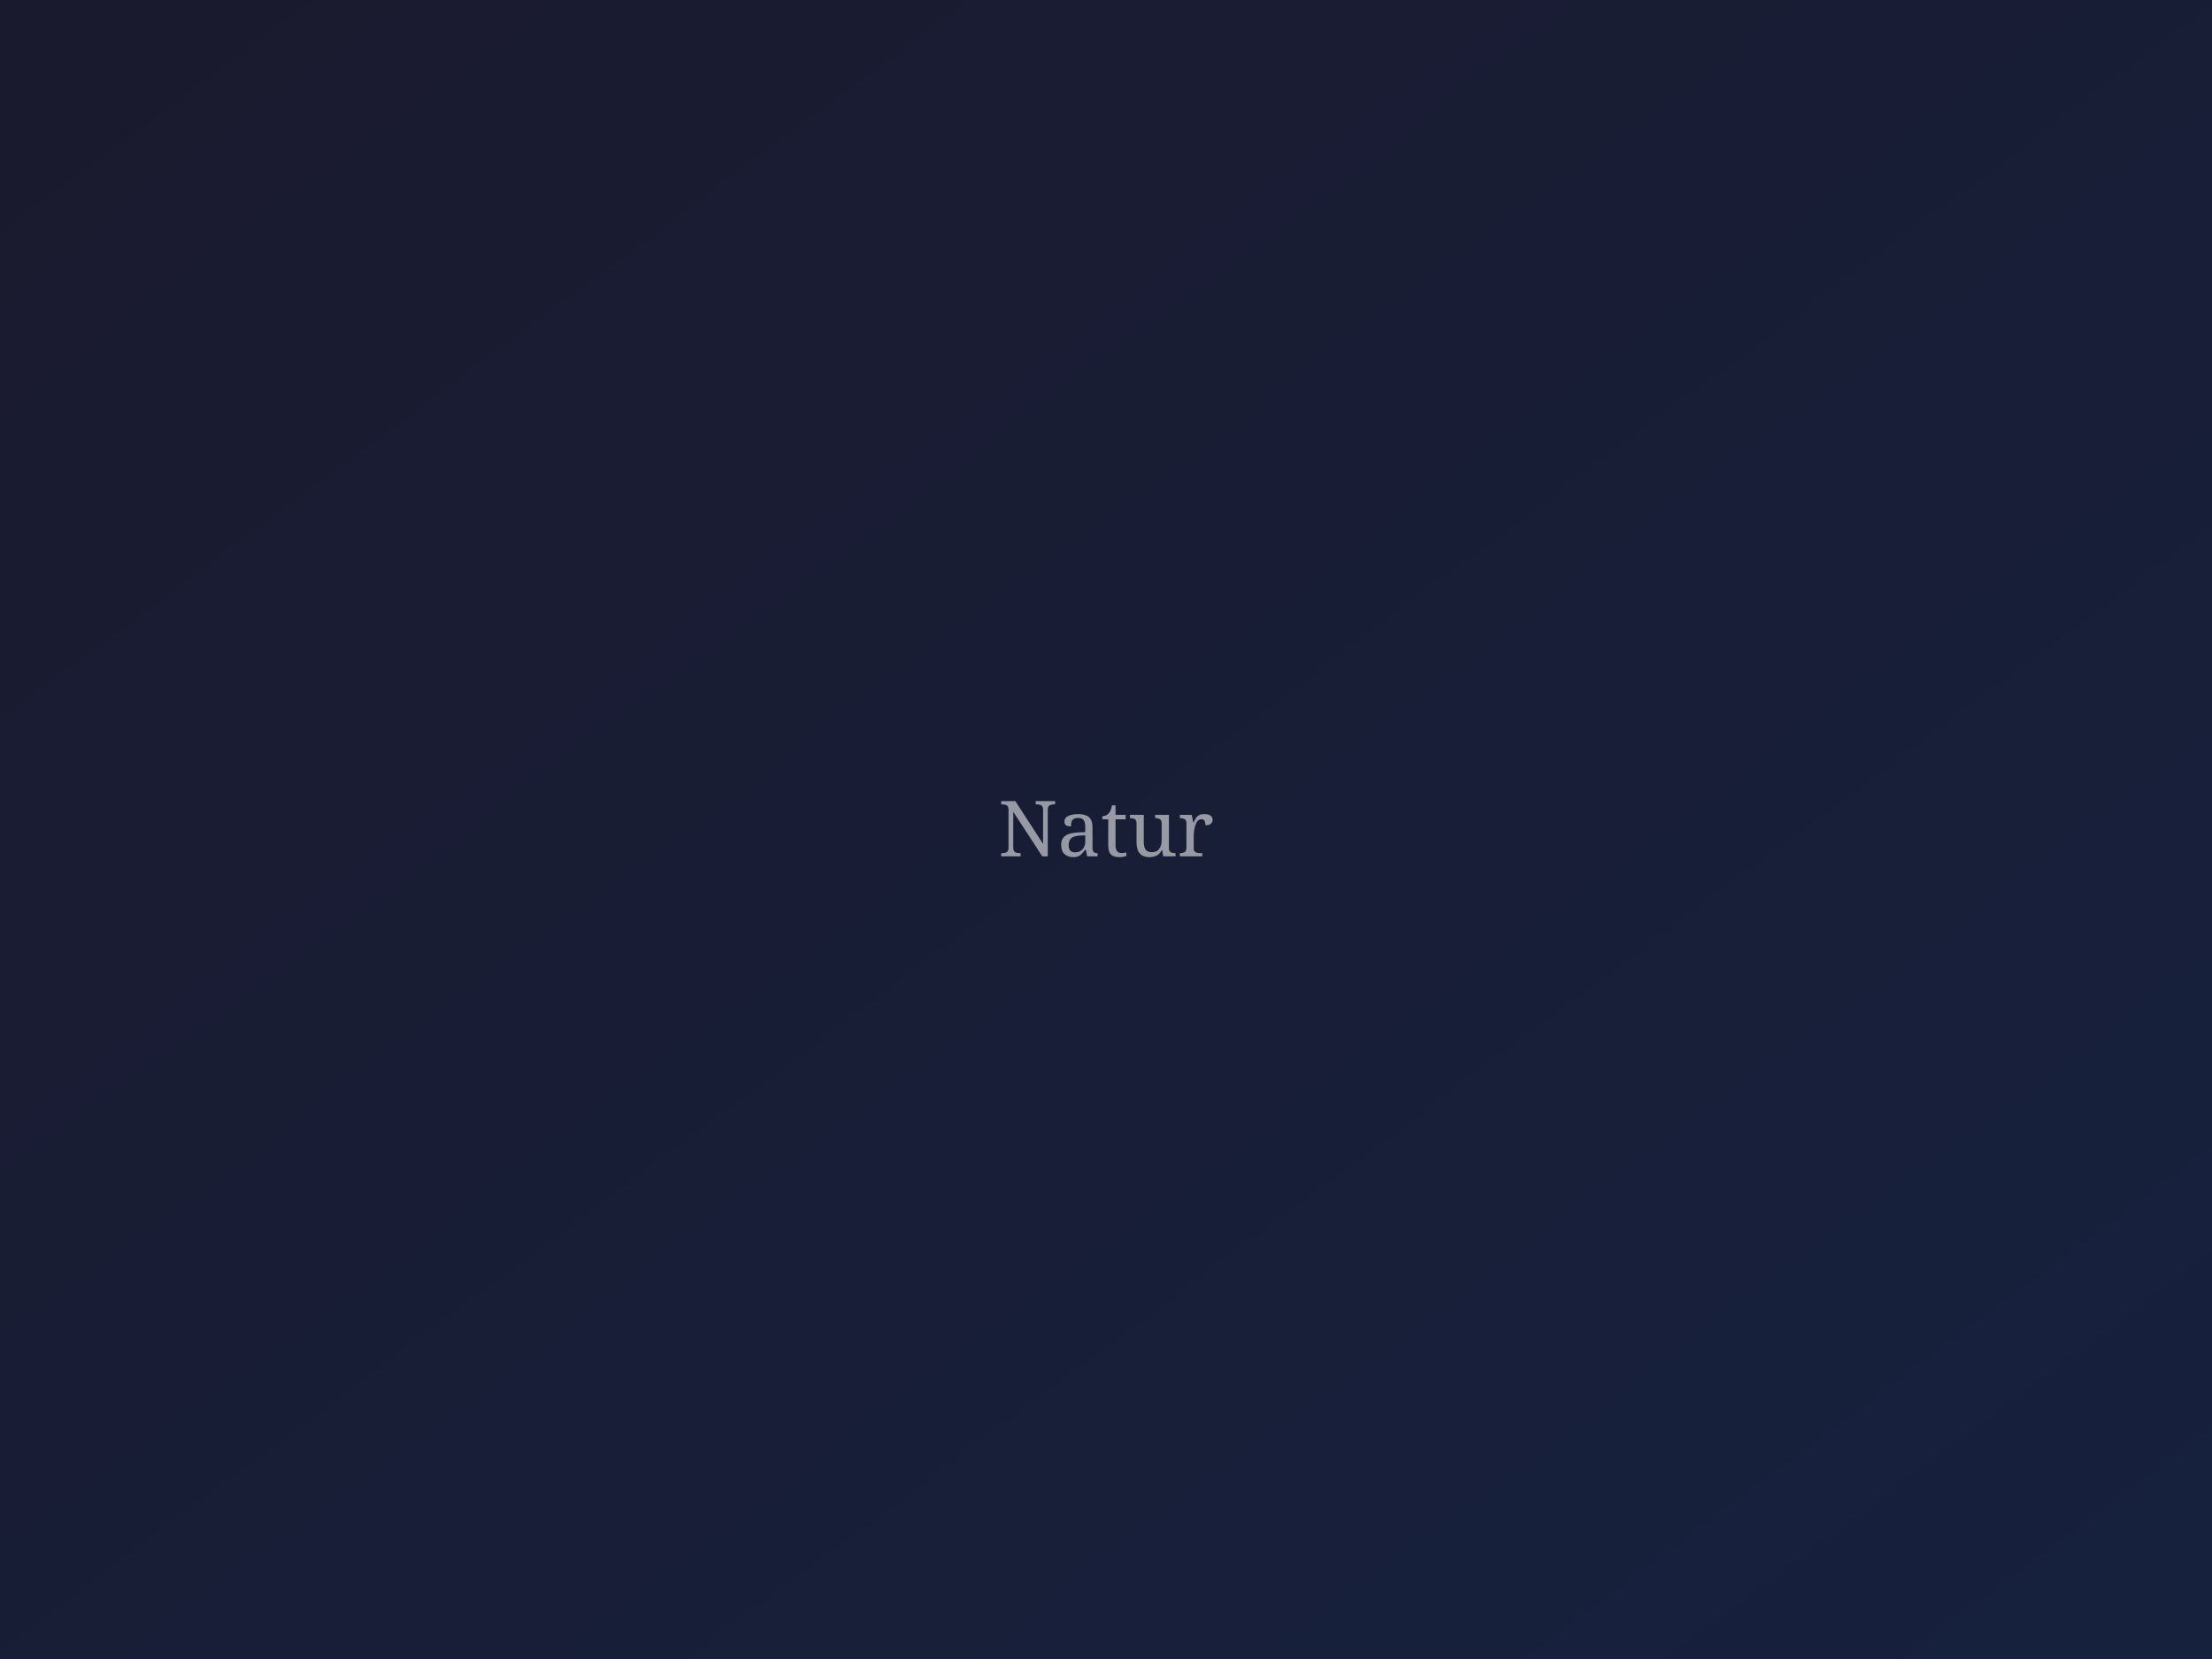
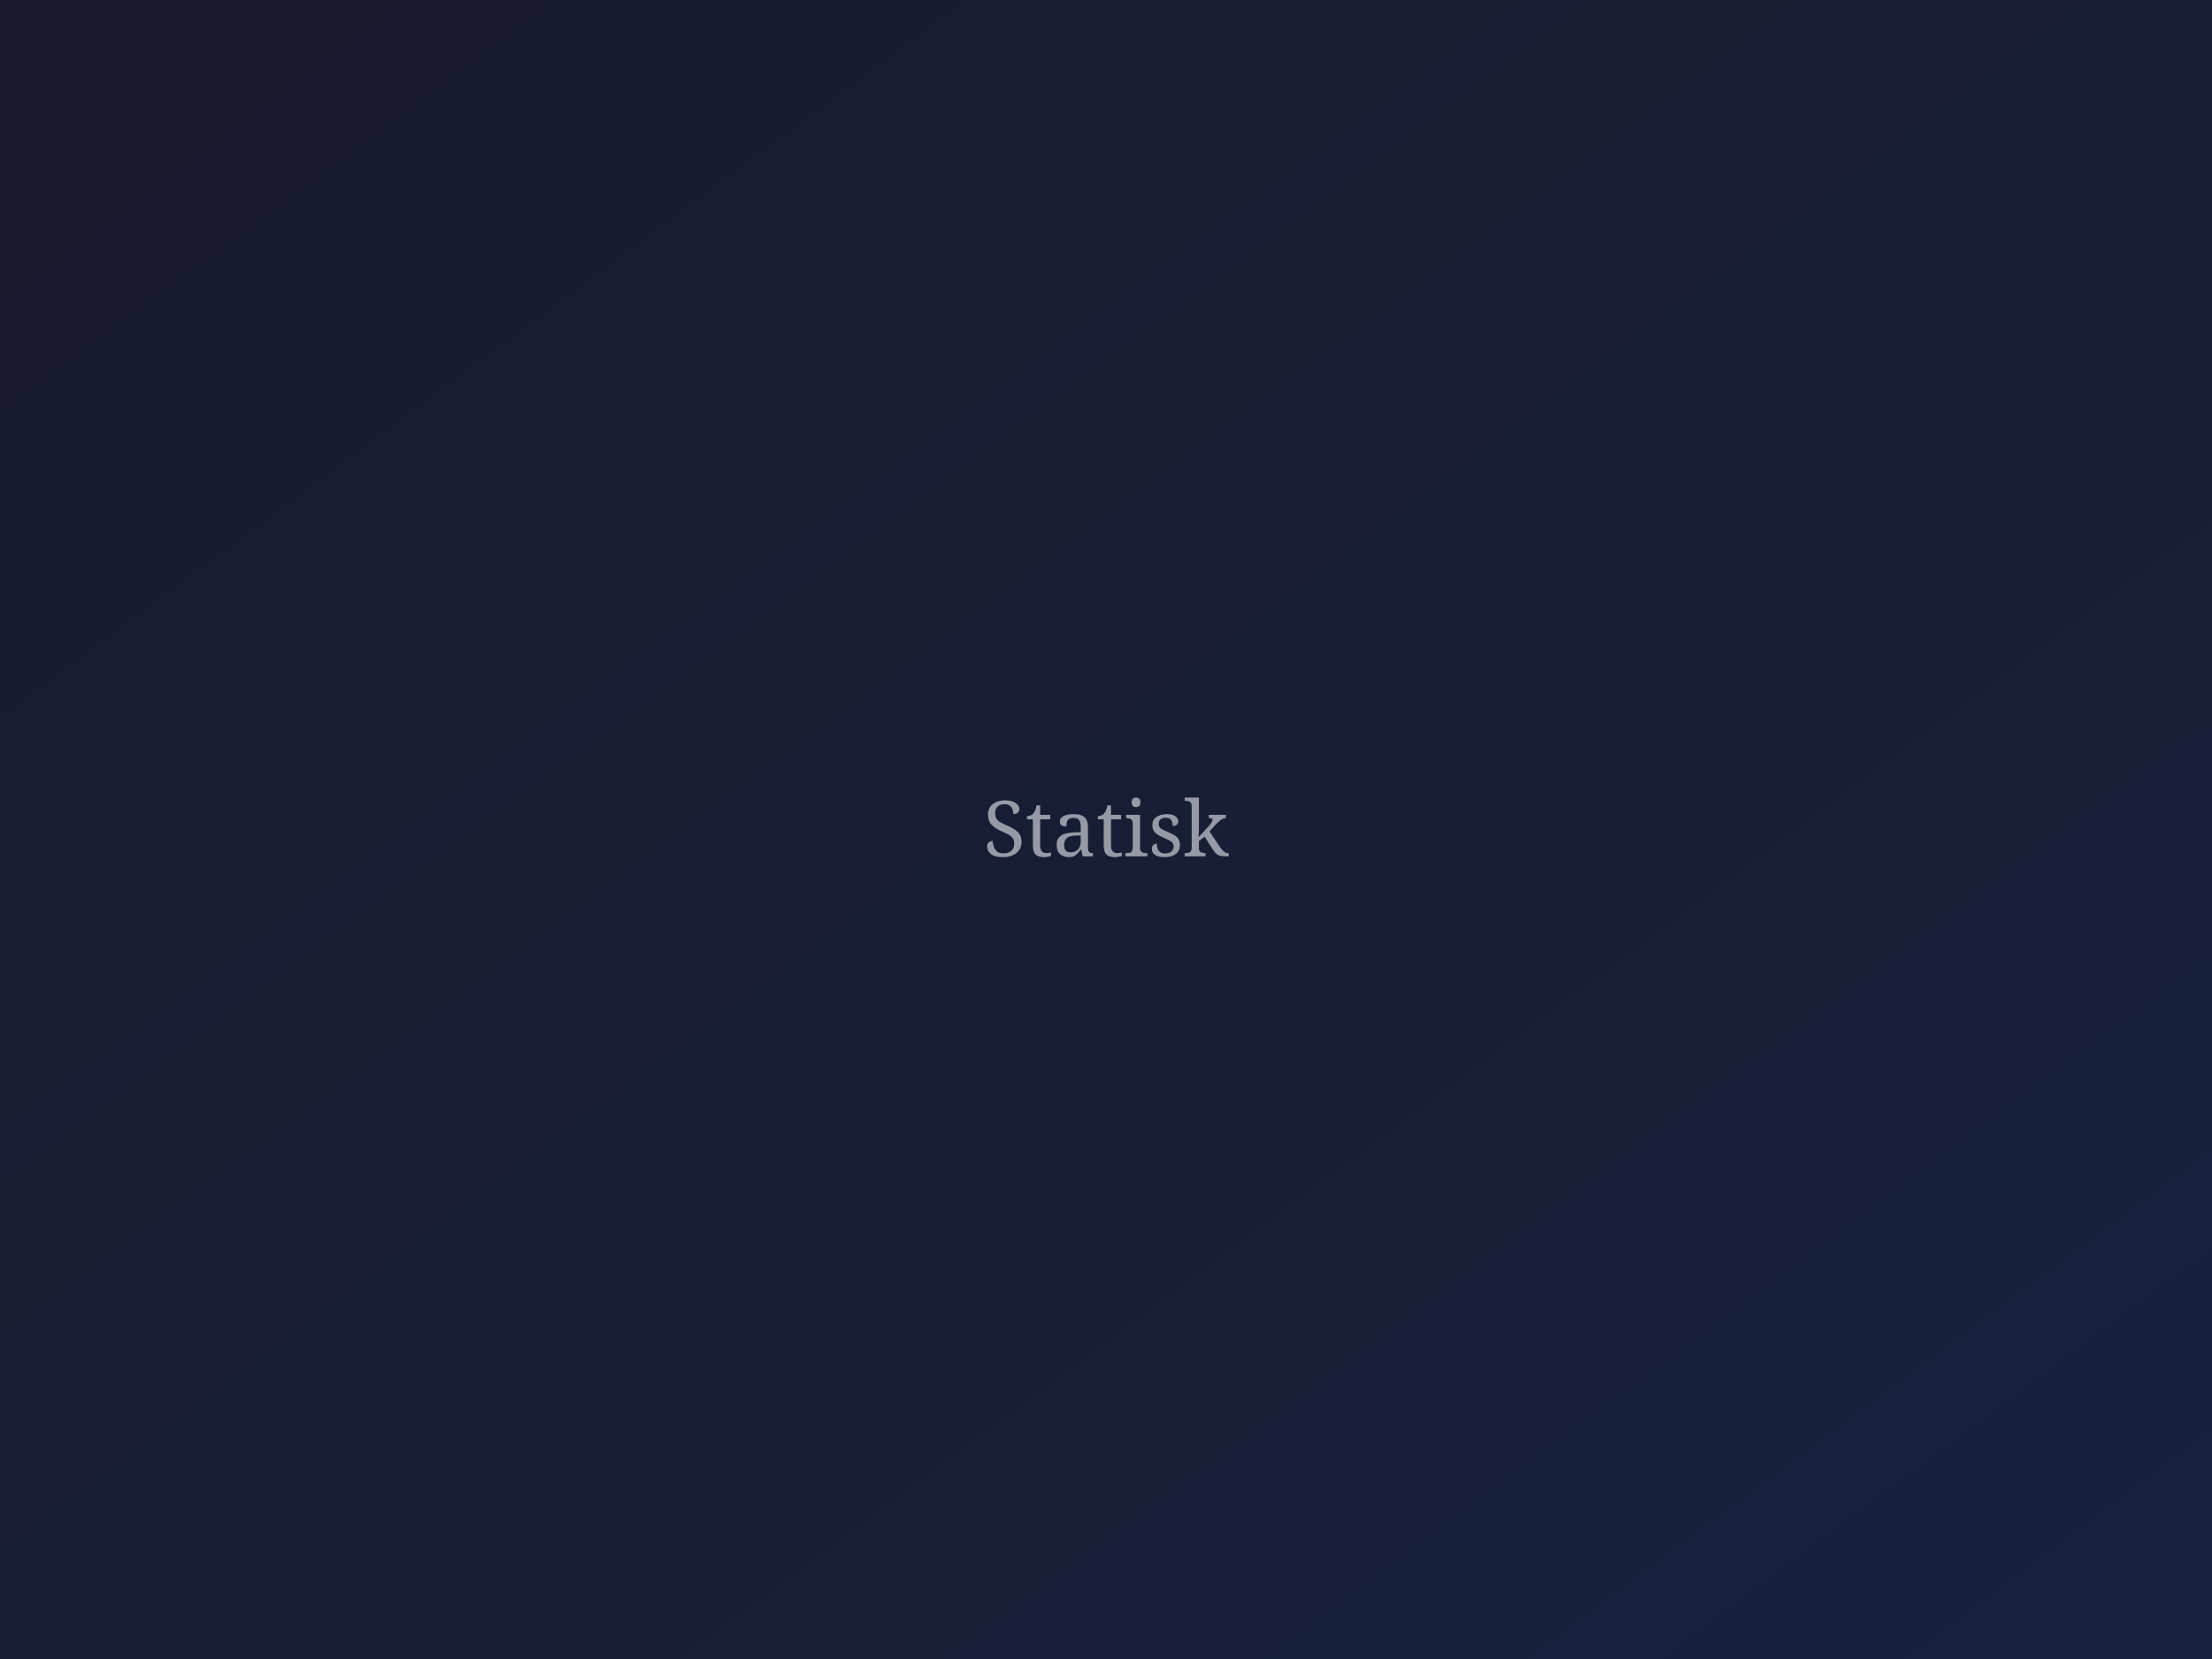
<svg xmlns="http://www.w3.org/2000/svg" width="800" height="600" viewBox="0 0 800 600">
  <defs>
    <linearGradient id="g2" x1="0%" y1="0%" x2="100%" y2="100%">
      <stop offset="0%" stop-color="#1a1a2e" />
      <stop offset="100%" stop-color="#16213e" />
    </linearGradient>
  </defs>
  <rect width="800" height="600" fill="url(#g2)" />
-   <text x="50%" y="50%" font-family="Georgia, serif" font-size="28" fill="#ffffff" fill-opacity="0.55" text-anchor="middle" dominant-baseline="middle">Natur</text>
+   <text x="50%" y="50%" font-family="Georgia, serif" font-size="28" fill="#ffffff" fill-opacity="0.55" text-anchor="middle" dominant-baseline="middle">Statisk</text>
</svg>
